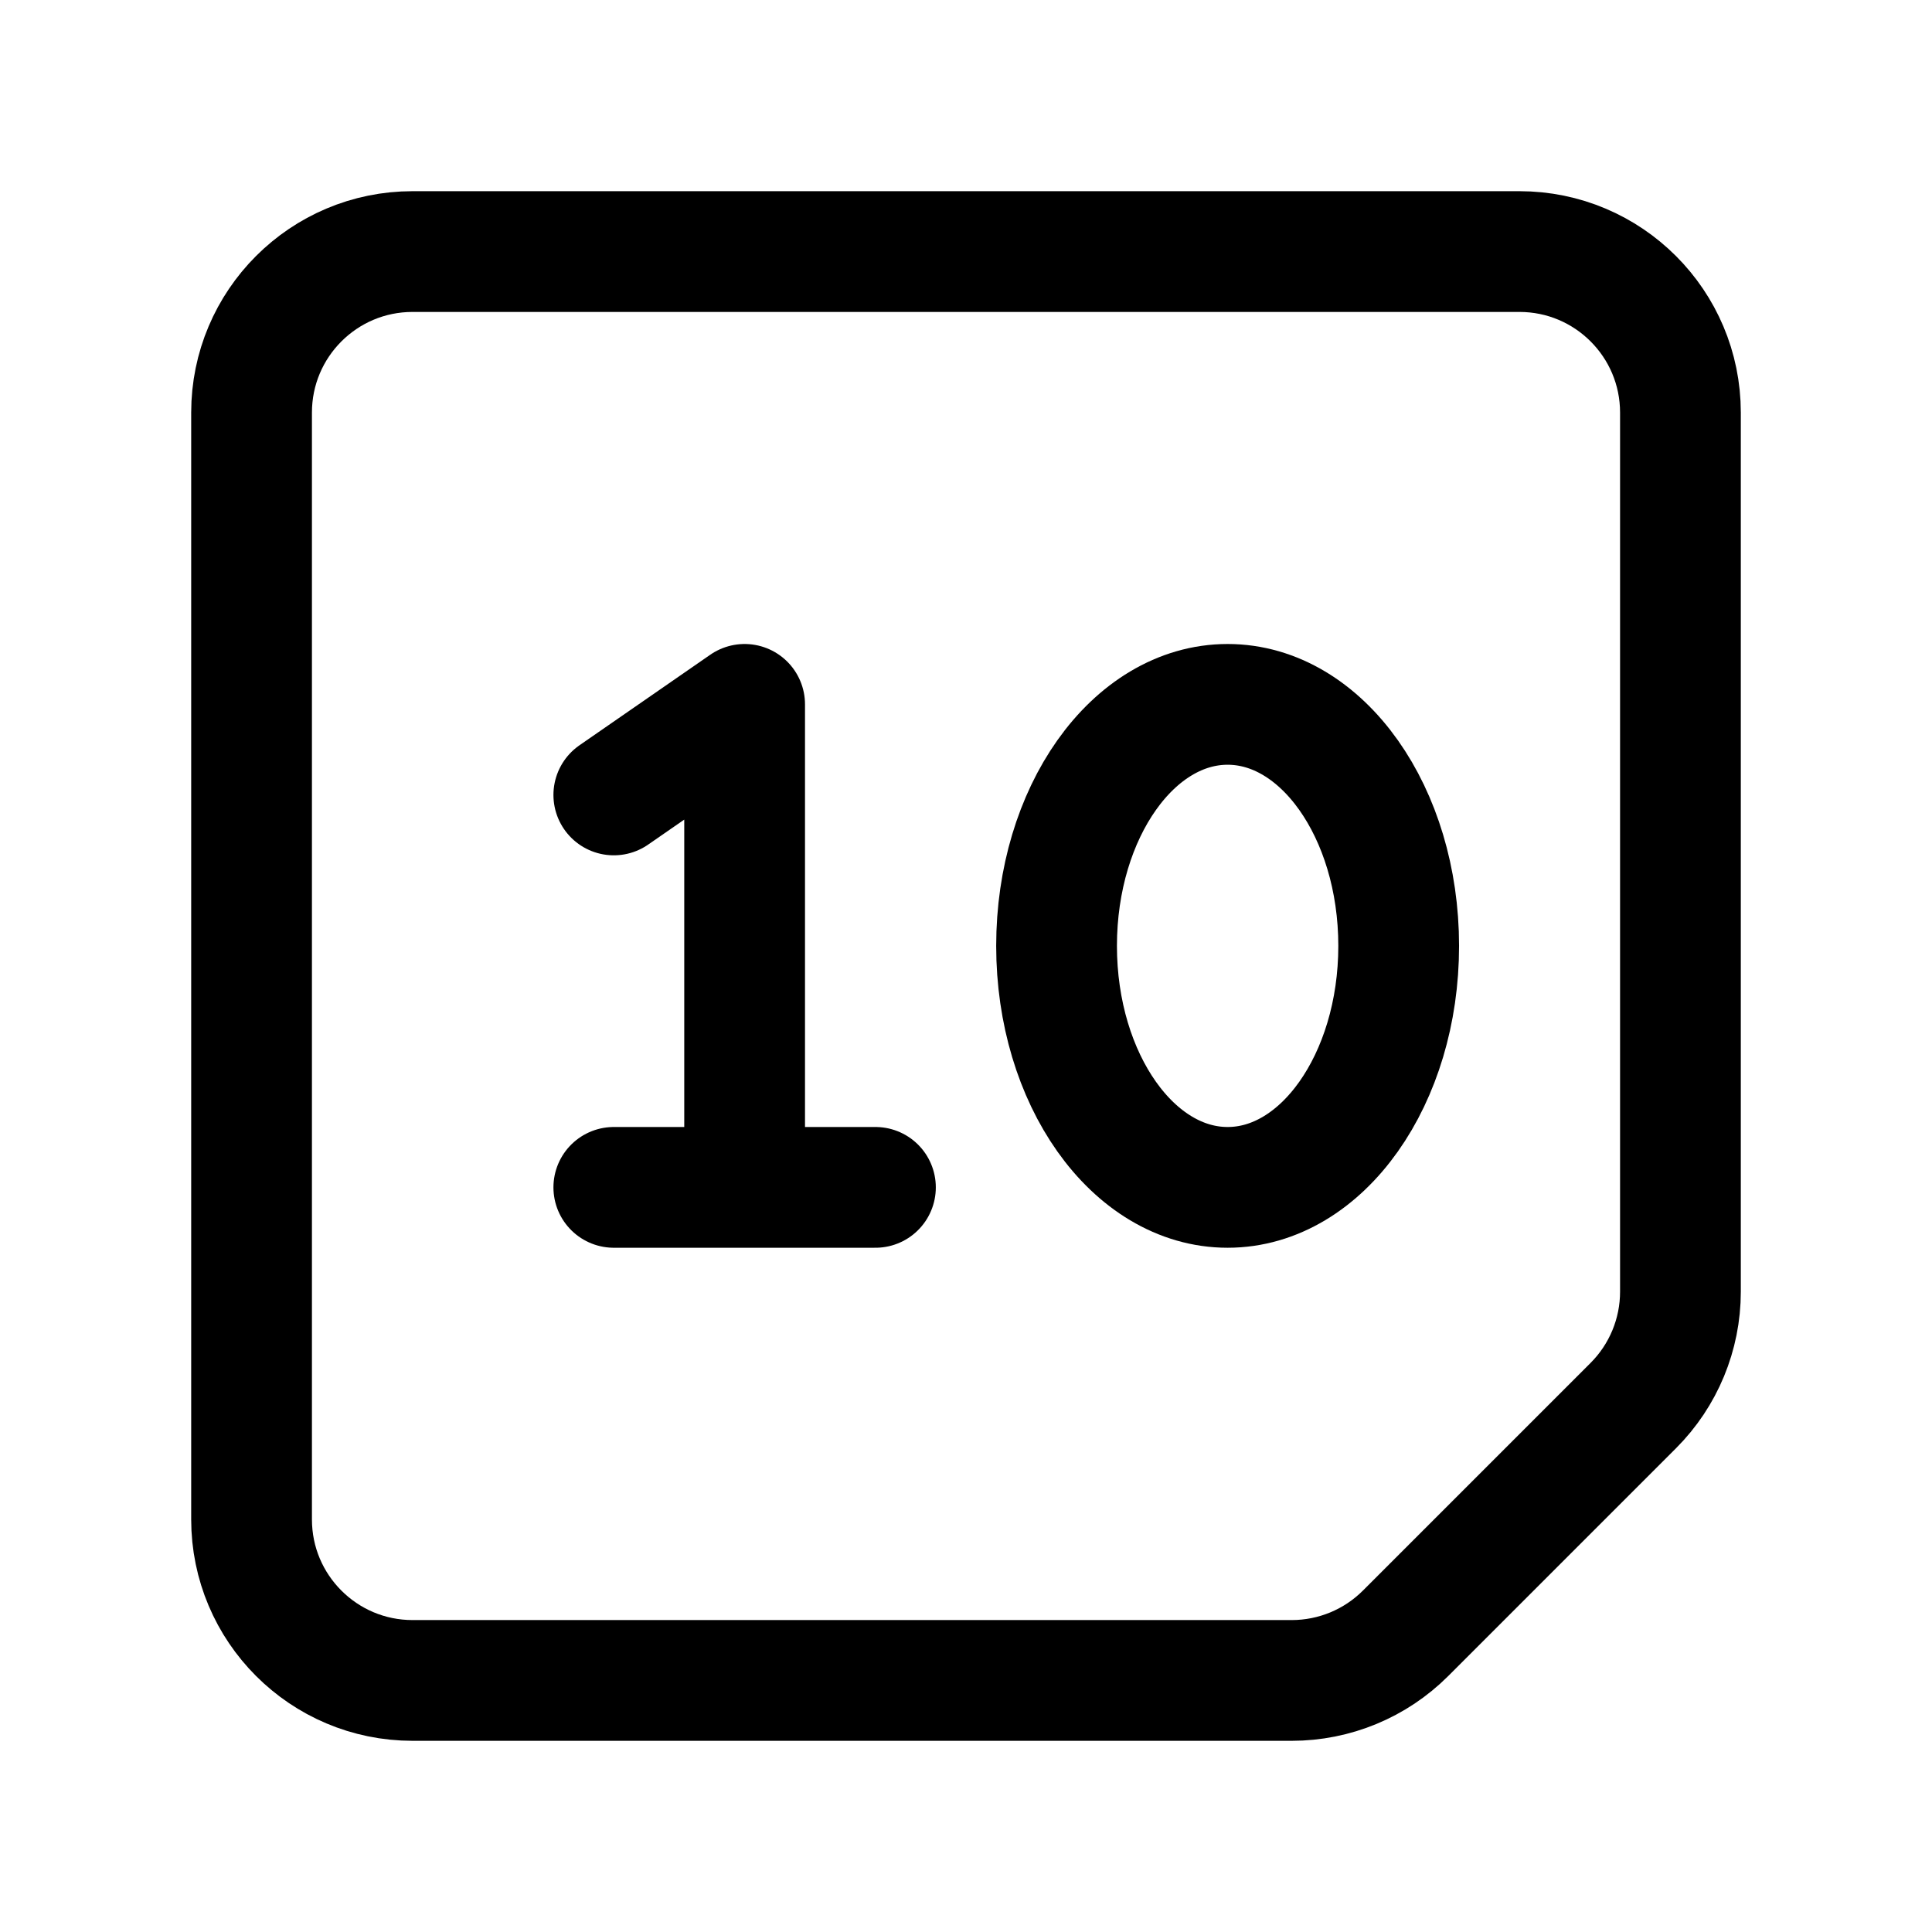
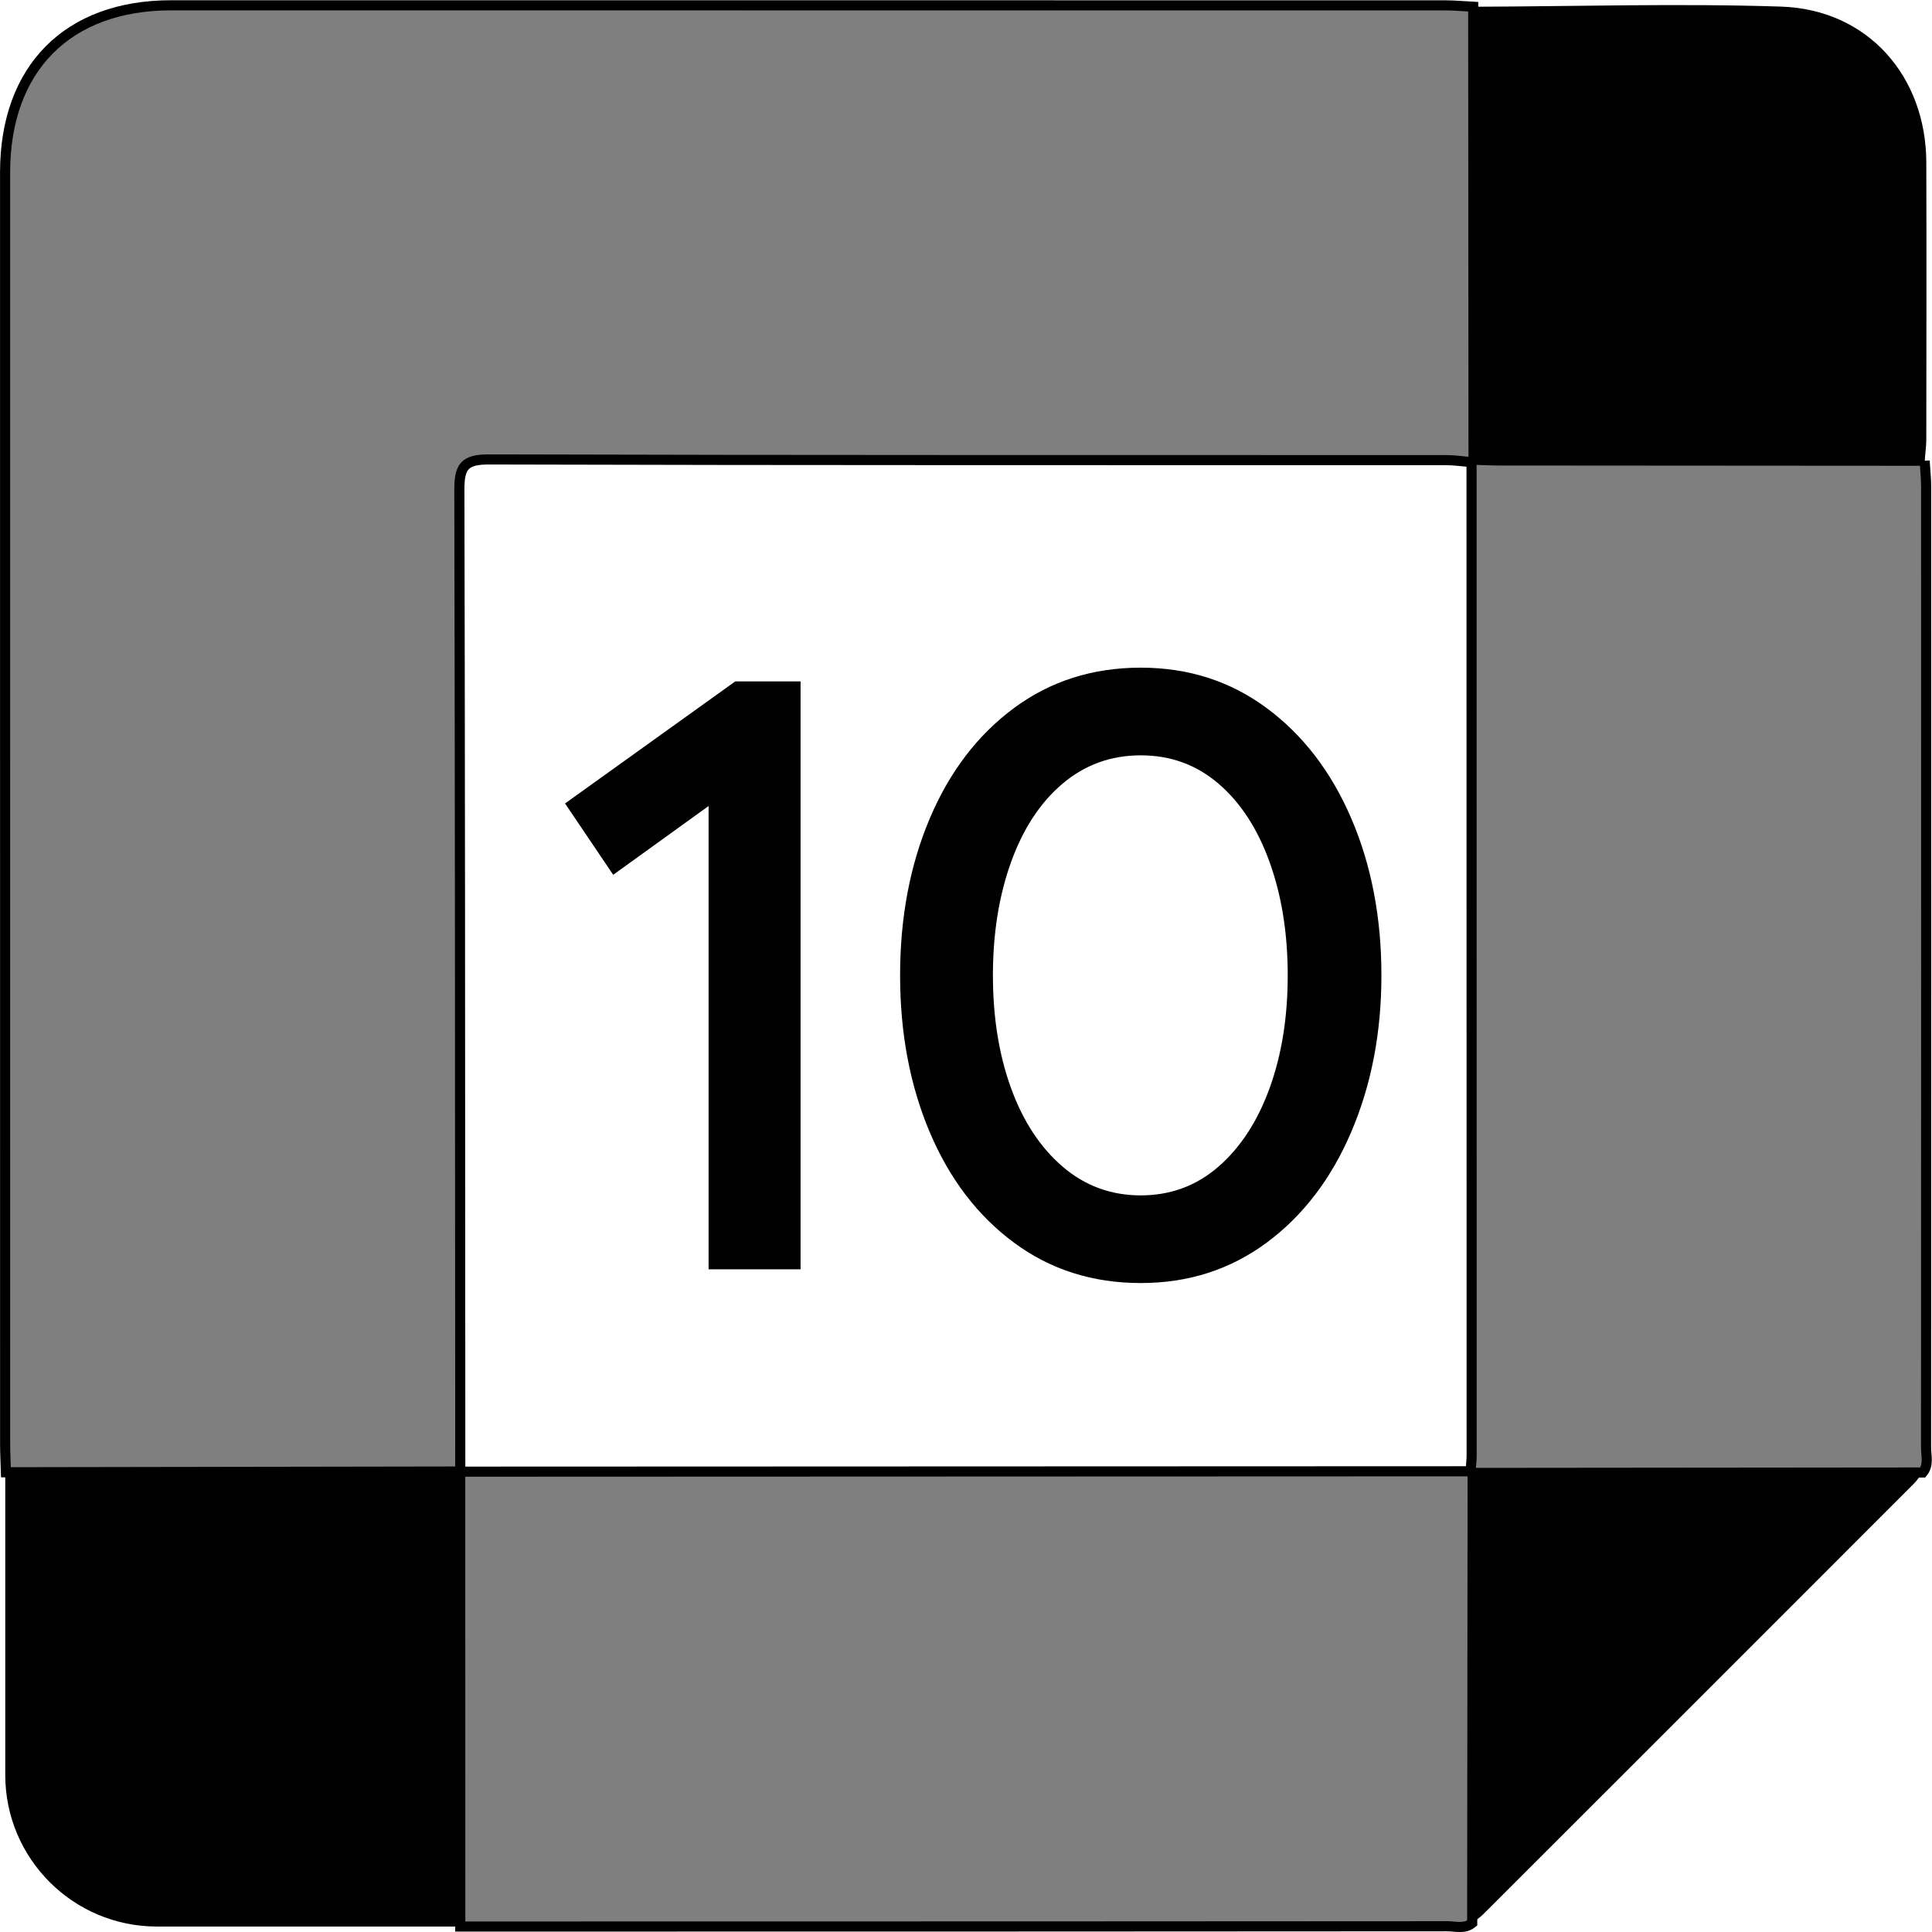
- <svg xmlns="http://www.w3.org/2000/svg" width="192" height="192" fill="none" viewBox="0 0 192 192">
-   <path stroke="#000" stroke-linecap="round" stroke-linejoin="round" stroke-width="12" d="M25 41c0-8.837 7.163-16 16-16h110c8.837 0 16 7.163 16 16v87.373a16 16 0 0 1-4.686 11.313l-22.628 22.628A16 16 0 0 1 128.373 167H41c-8.837 0-16-7.163-16-16zm49 29v48M61 79l13-9m-13 48h26" />
-   <ellipse cx="122" cy="94" stroke="#000" stroke-linecap="round" stroke-linejoin="round" stroke-width="12" rx="17" ry="24" />
+ <svg xmlns="http://www.w3.org/2000/svg" viewBox="24.48 24.47 191.05 191.07">
+   <path fill="#000000" d="M24.987,167.27C24.983,125.357 24.983,83.445 24.983,41.533C24.983,31.232 31.175,24.994 41.401,24.994C83.395,24.994 125.388,24.994 167.382,25C168.314,25 169.246,25.09 170.178,25.138C170.189,40.07 170.2,55.003 170.211,69.936C170.186,70.05 170.12,70.13 170.012,70.174C169.163,70.105 168.314,69.975 167.465,69.975C135.928,69.965 104.392,69.997 72.855,69.907C70.41,69.9 69.903,70.608 69.909,72.927C69.96,93.949 69.99,126.307 70,170C49.37,170.039 34.392,170.064 25.067,170.074C25.039,169.139 24.987,168.204 24.987,167.27Z" stroke="#000000" stroke-width="1.0" fill-opacity="0.5" fill-rule="nonzero" />
+   <path fill="#000000" d="M69.992,170.014C114.669,169.998 147.975,169.985 169.91,169.976C169.967,170.048 170.036,170.102 170.12,170.14C170.106,184.977 170.092,199.815 170.077,214.652C169.322,215.274 168.427,214.971 167.602,214.971C145.928,214.989 113.394,214.998 70,215L69.992,170.014Z" stroke="#000000" stroke-width="1.0" fill-opacity="0.5" fill-rule="nonzero" />
+   <path fill="#000000" d="M214.821,70.036C214.873,70.889 214.969,71.742 214.97,72.595C214.978,104.27 214.979,135.944 214.962,167.618C214.962,168.445 215.253,169.34 214.634,170.097C199.796,170.112 184.958,170.126 170.12,170.14C170.036,170.102 169.967,170.048 169.91,169.977C169.95,169.434 170.024,168.891 170.024,168.349C170.024,135.624 170.017,102.899 170.012,70.174C170.12,70.13 170.186,70.051 170.211,69.936C171.065,69.961 171.92,70.007 172.775,70.008C186.79,70.021 200.806,70.028 214.821,70.036" stroke="#000000" stroke-width="1.0" fill-opacity="0.5" fill-rule="nonzero" />
+   <path fill="#000000" d="M214.821,70.036C200.806,70.028 186.79,70.021 172.775,70.008C171.92,70.007 171.065,69.961 170.211,69.936C170.2,55.003 170.189,40.07 170.178,25.137C180.326,25.104 190.485,24.792 200.621,25.123C209.165,25.402 214.963,31.976 214.987,40.538C215.014,49.675 214.997,58.811 214.986,67.948C214.985,68.644 214.878,69.34 214.821,70.036" stroke="#00000000" stroke-width="1.0" fill-rule="nonzero" />
+   <path fill="#000000" d="M170.12,170.14C184.958,170.126 199.796,170.111 214.634,170.097C214.352,170.457 214.105,170.851 213.784,171.172C199.58,185.386 185.37,199.595 171.155,213.798C170.833,214.119 170.439,214.368 170.078,214.652C170.091,199.815 170.106,184.977 170.12,170.14" stroke="#00000000" stroke-width="1.0" fill-rule="nonzero" />
+   <path fill="#000000" d="M25,170L70,170L70,215L40,215C31.716,215 25,208.284 25,200L25,170L25,170Z" stroke="#00000000" stroke-width="1.0" fill-rule="nonzero" />
+   <path fill="#000000" d="M94.558,104.185l0,45.815l9.095,0l0,-58.14l-6.46,0l-16.83,12.07l4.76,7.055z" stroke="#00000000" stroke-width="1.0" fill-rule="nonzero" />
+   <path fill="#000000" d="M124.76,147.365C128.358,150.028 132.538,151.36 137.298,151.36C142.001,151.36 146.152,150.028 149.75,147.365C153.348,144.702 156.139,141.047 158.122,136.4C160.106,131.753 161.098,126.597 161.098,120.93C161.098,115.207 160.106,110.036 158.122,105.418C156.139,100.799 153.348,97.158 149.75,94.495C146.152,91.832 142.001,90.5 137.298,90.5C132.538,90.5 128.358,91.832 124.76,94.495C121.162,97.158 118.385,100.799 116.43,105.418C114.475,110.036 113.497,115.207 113.497,120.93C113.497,126.653 114.475,131.824 116.43,136.443C118.385,141.061 121.162,144.702 124.76,147.365ZM144.99,139.842C142.808,141.741 140.244,142.69 137.298,142.69C134.351,142.69 131.773,141.741 129.563,139.842C127.353,137.944 125.653,135.352 124.463,132.065C123.272,128.778 122.677,125.067 122.677,120.93C122.677,116.793 123.272,113.068 124.463,109.753C125.653,106.438 127.353,103.845 129.563,101.975C131.773,100.105 134.351,99.17 137.298,99.17C140.244,99.17 142.808,100.105 144.99,101.975C147.172,103.845 148.857,106.438 150.048,109.753C151.238,113.068 151.833,116.793 151.833,120.93C151.833,125.067 151.238,128.778 150.048,132.065C148.857,135.352 147.172,137.944 144.99,139.842Z" stroke="#00000000" stroke-width="1.0" fill-rule="nonzero" />
</svg>
